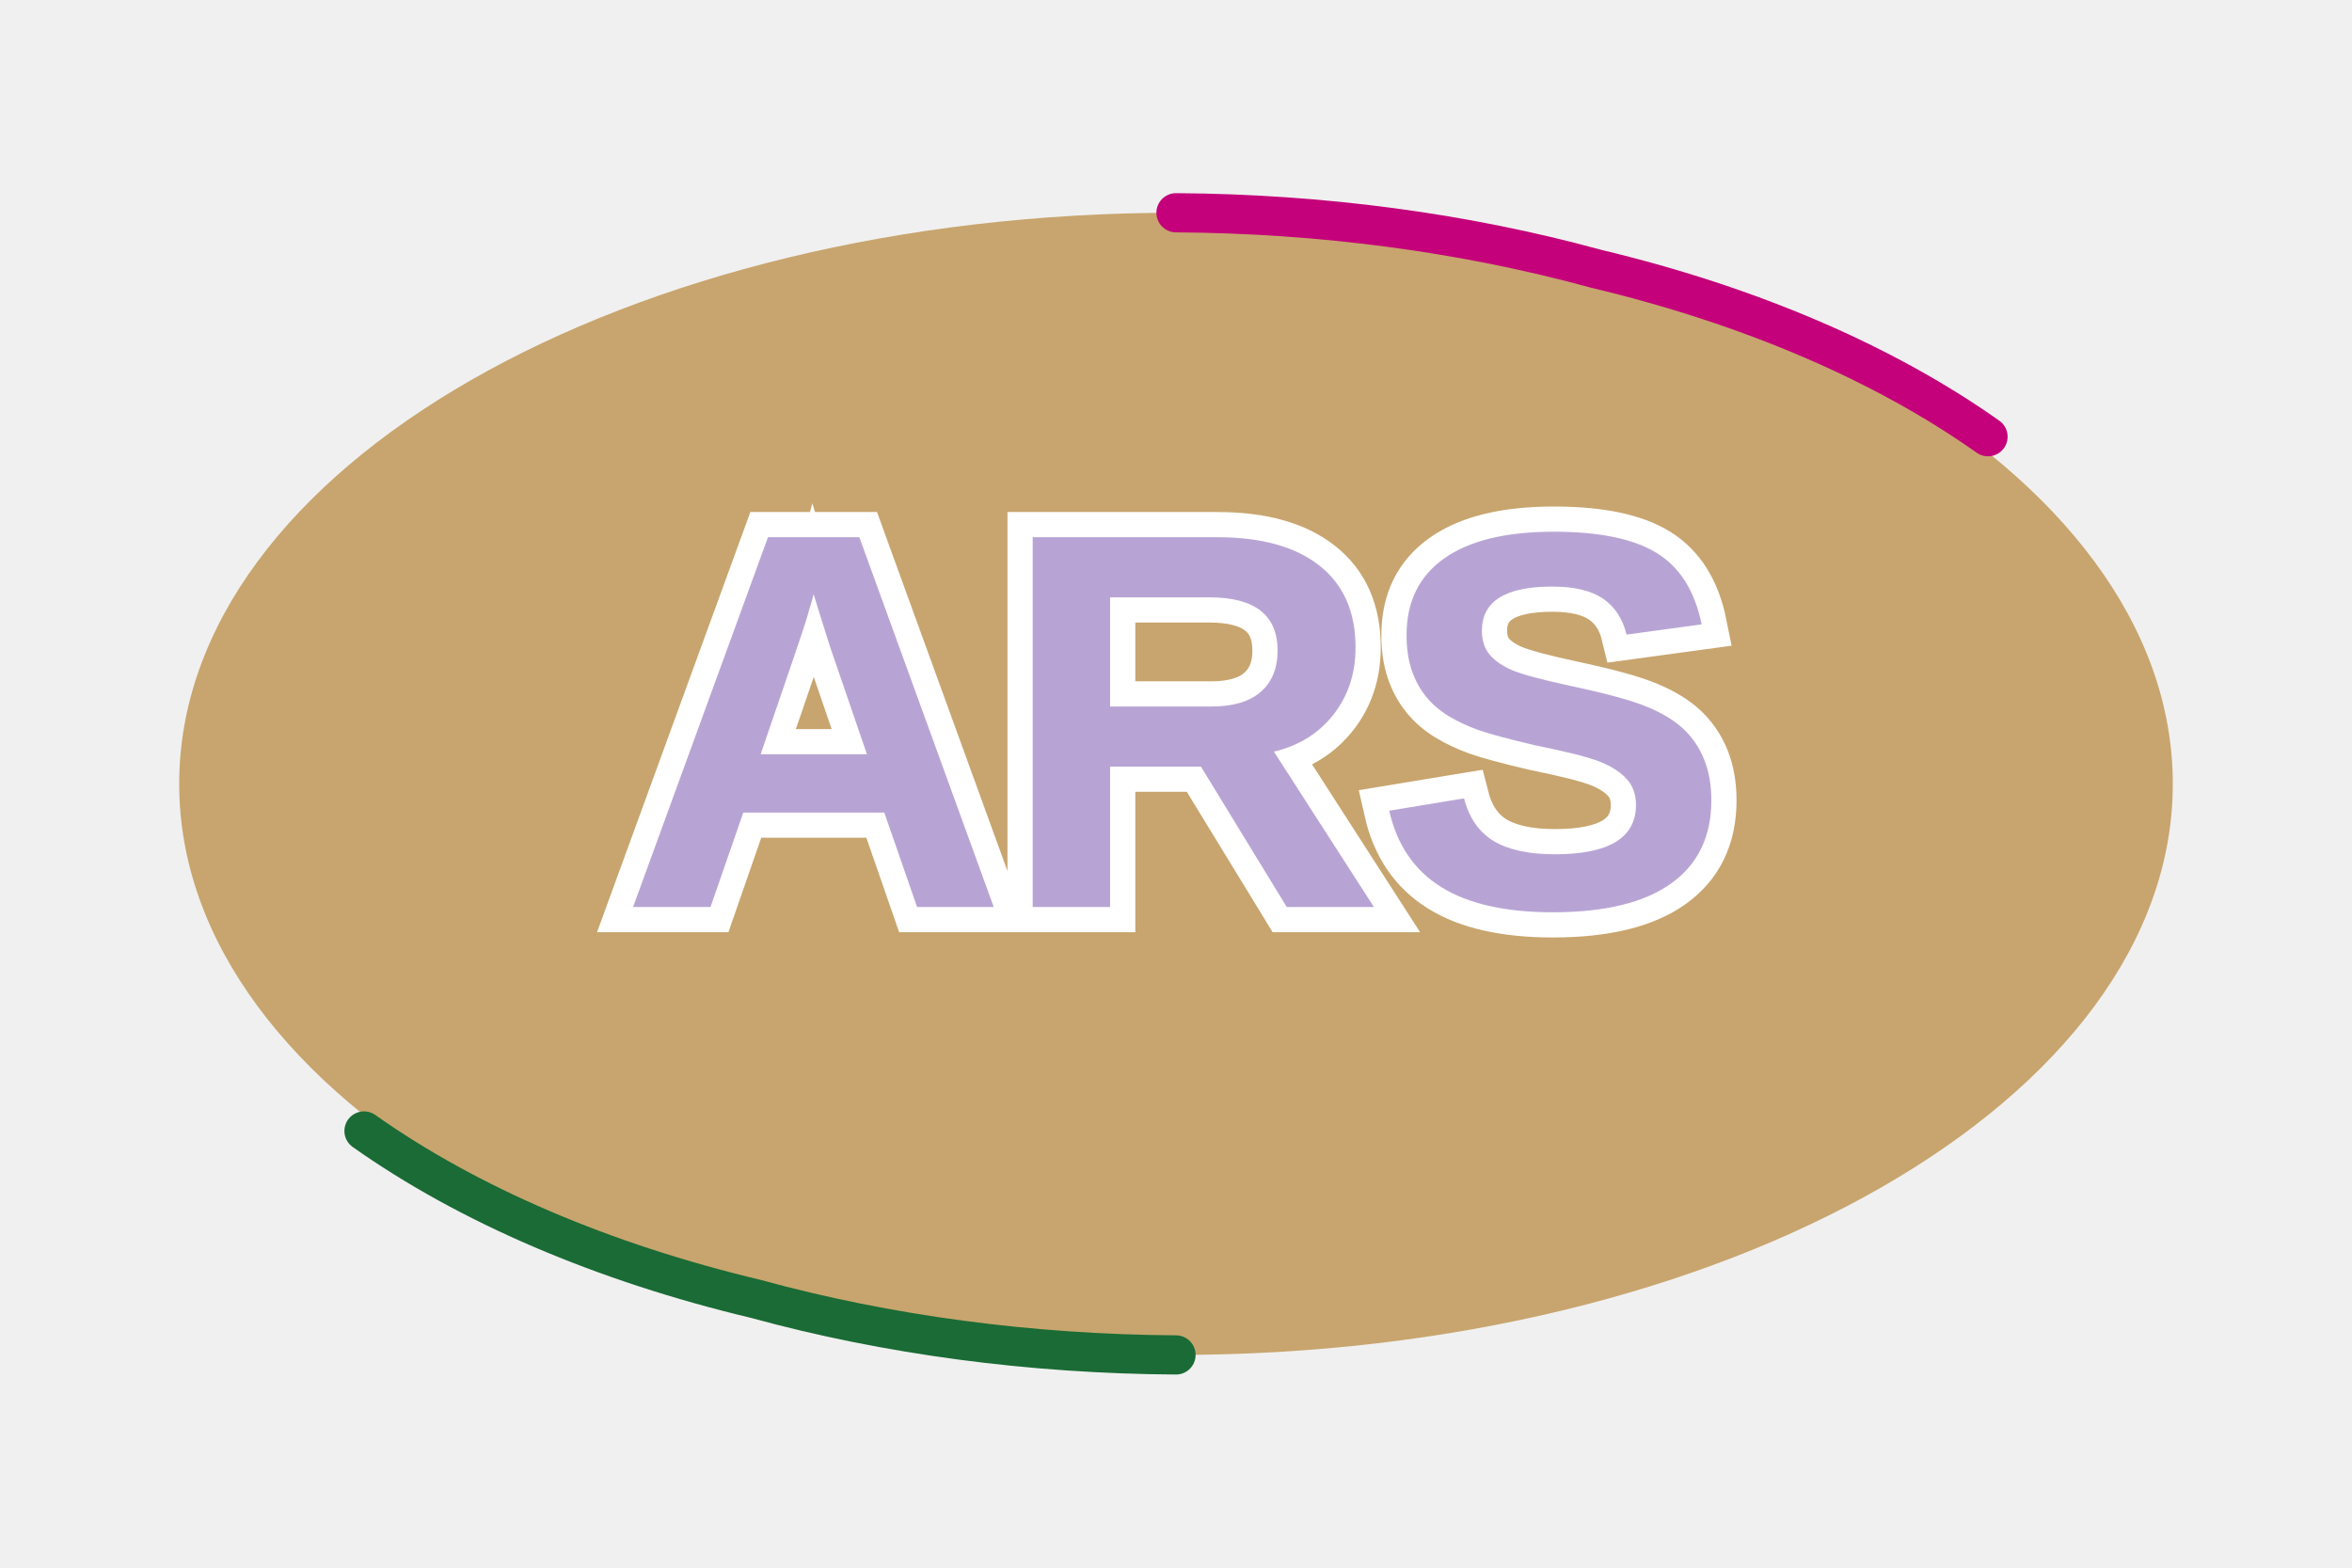
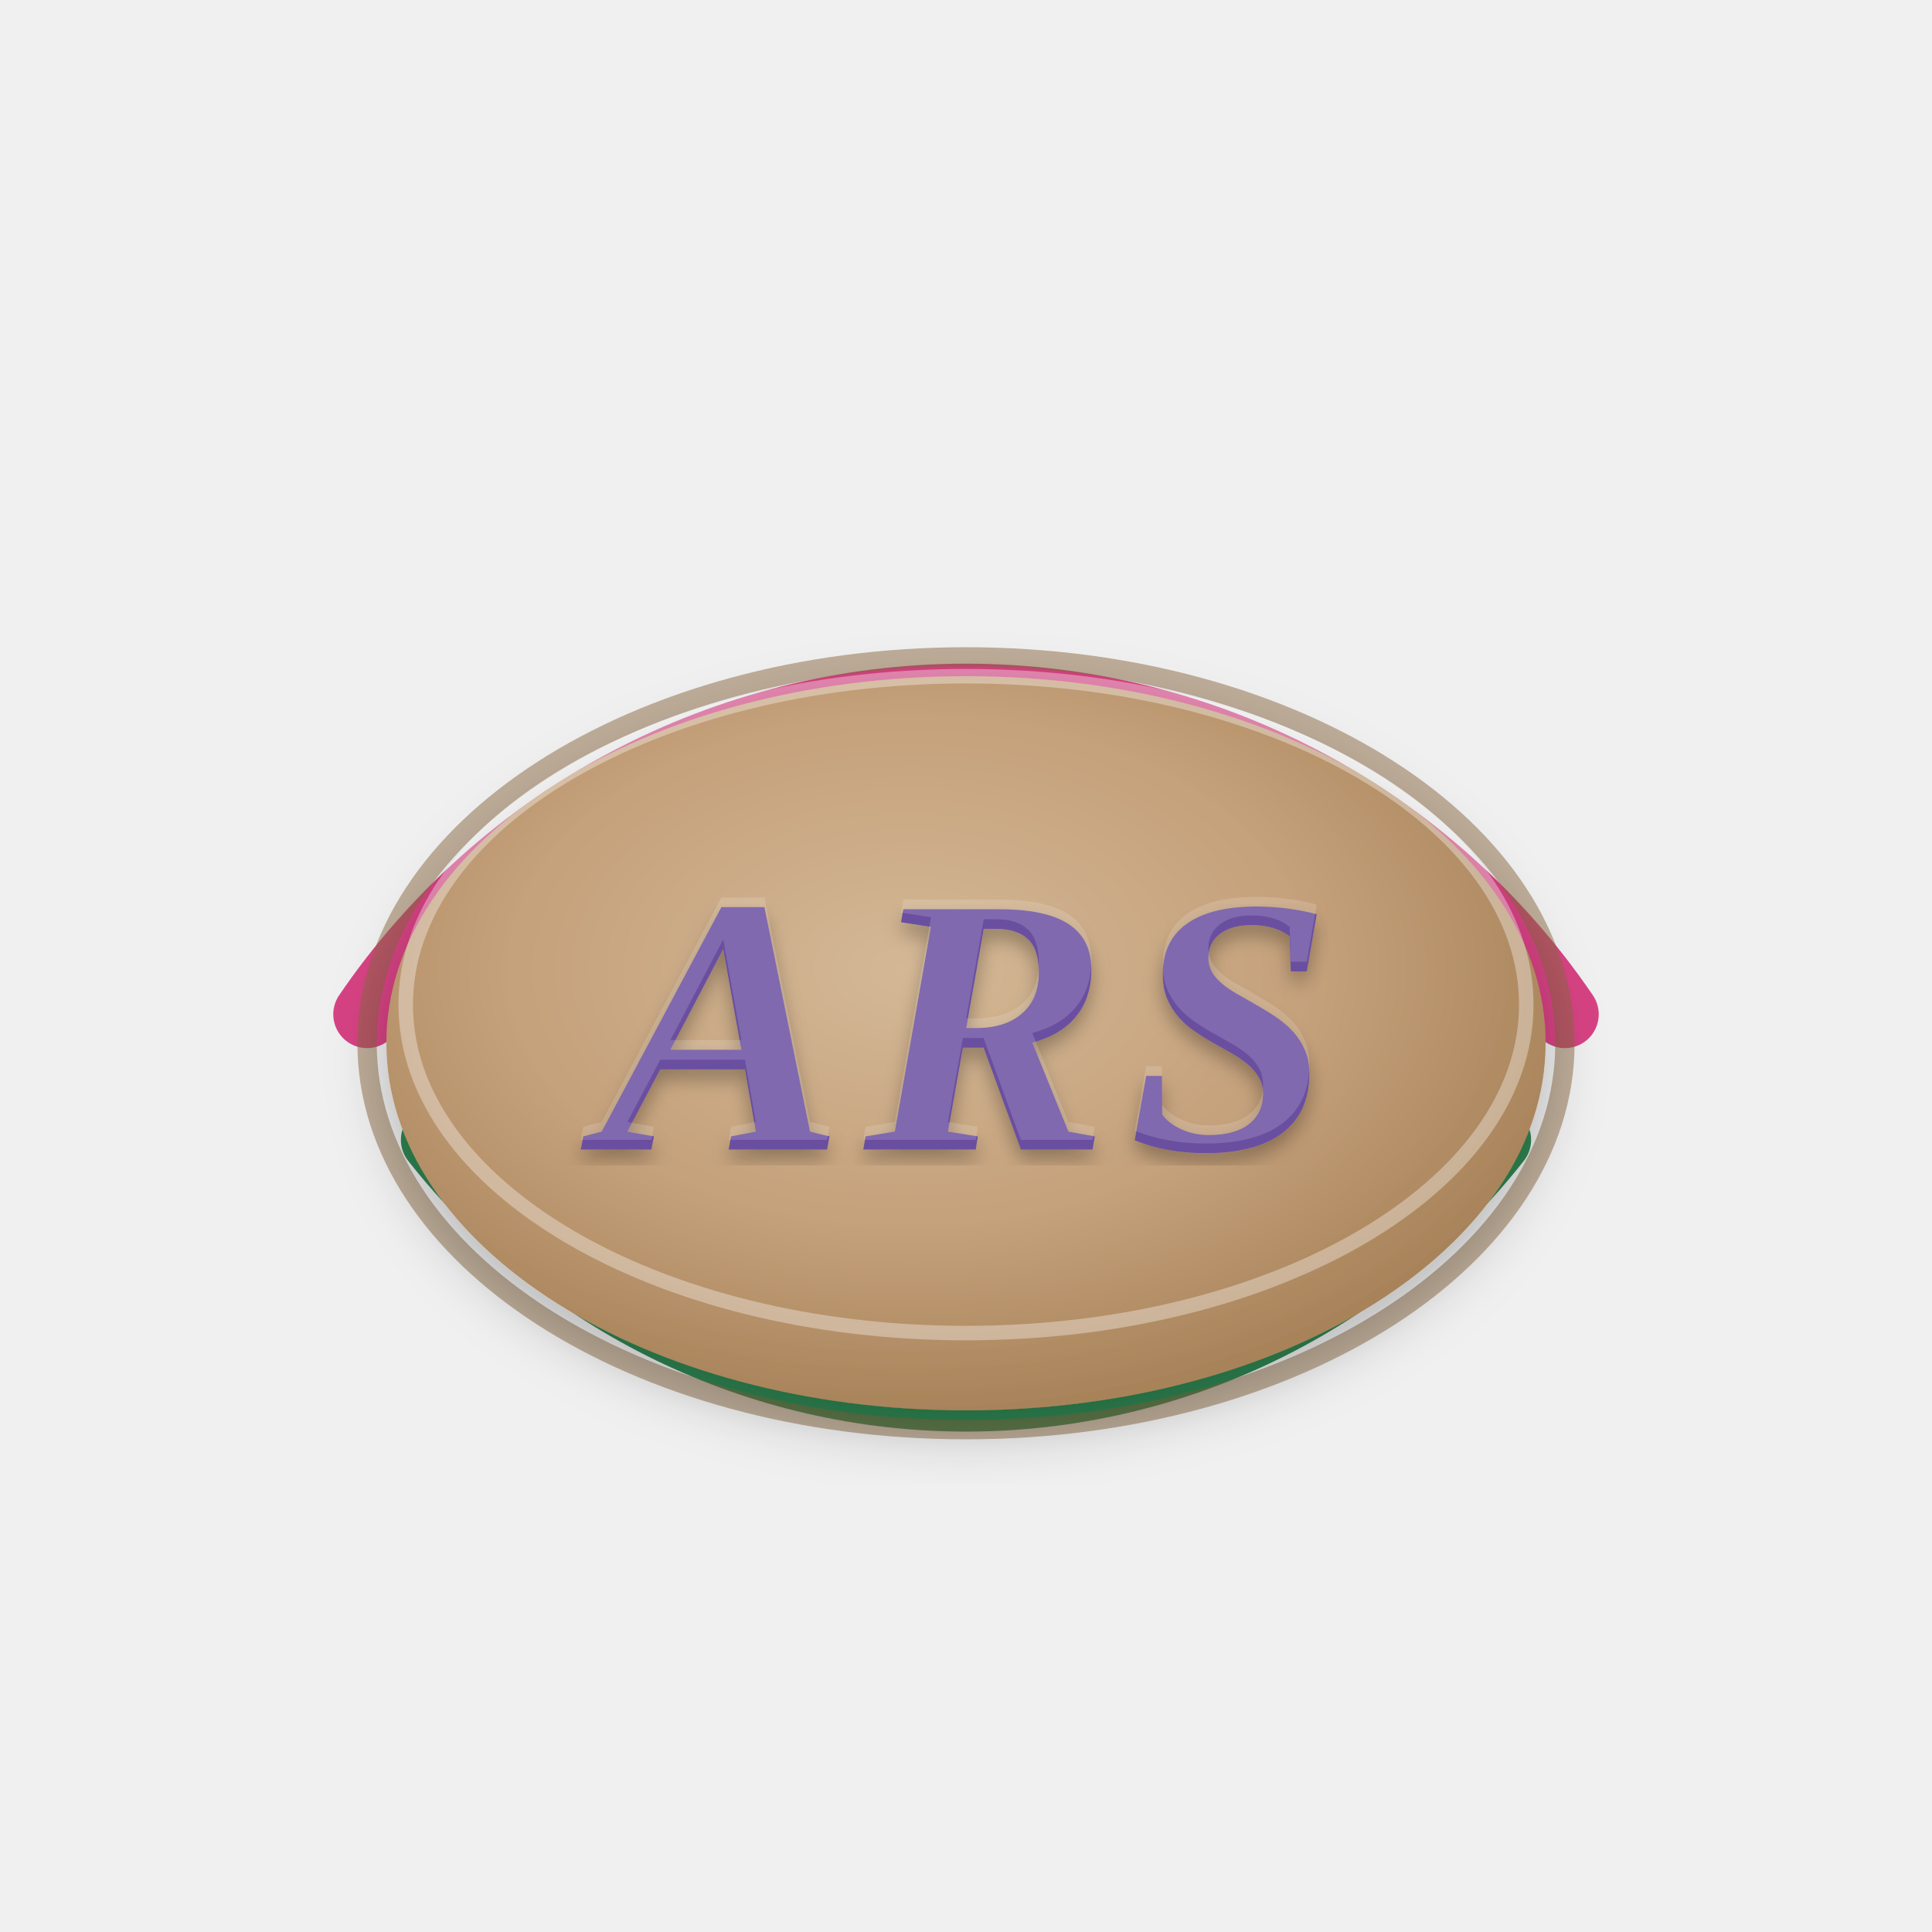
- <svg xmlns="http://www.w3.org/2000/svg" viewBox="0 0 420 280" role="img" aria-label="A. Rehman and Sons ARS Logo">
-   <ellipse cx="210" cy="140" rx="178" ry="102" fill="#c8a56e" />
-   <path fill="none" stroke="#c4007a" stroke-width="7" stroke-linecap="round" d="M 355 78        A 178 102 0 0 0 285 48        A 178 102 0 0 0 210 38" />
-   <path fill="none" stroke="#1a6b35" stroke-width="7" stroke-linecap="round" d="M 65 202        A 178 102 0 0 0 135 232        A 178 102 0 0 0 210 242" />
-   <text x="210" y="162" text-anchor="middle" font-family="'Arial Rounded MT Bold', 'Nunito', 'Segoe UI', Arial, sans-serif" font-size="96" font-weight="800" fill="#b8a4d4" stroke="#ffffff" stroke-width="9" paint-order="stroke fill" letter-spacing="-2">ARS</text>
+ <svg xmlns="http://www.w3.org/2000/svg" viewBox="0 0 200 200" width="200" height="200">
+   <defs>
+     <radialGradient id="ovalFill" cx="45%" cy="40%" r="60%">
+       <stop offset="0%" stop-color="#d4b896" />
+       <stop offset="60%" stop-color="#c4a07a" />
+       <stop offset="100%" stop-color="#a8835a" />
+     </radialGradient>
+     <filter id="shadow" x="-10%" y="-10%" width="120%" height="120%">
+       <feDropShadow dx="0" dy="2" stdDeviation="3" flood-color="rgba(0,0,0,0.25)" />
+     </filter>
+     <filter id="textShadow" x="-5%" y="-5%" width="110%" height="110%">
+       <feDropShadow dx="0" dy="1" stdDeviation="1" flood-color="rgba(0,0,0,0.3)" />
+     </filter>
+   </defs>
+   <path d="M 38,105 A 75,75 0 0,1 162,105" fill="none" stroke="#d4337a" stroke-width="7" stroke-linecap="round" opacity="0.92" />
+   <path d="M 45,118 A 70,70 0 0,0 155,118" fill="none" stroke="#1e7d44" stroke-width="7" stroke-linecap="round" opacity="0.92" />
+   <ellipse cx="100" cy="108" rx="62" ry="40" fill="none" stroke="#8a6840" stroke-width="2" opacity="0.5" />
+   <ellipse cx="100" cy="108" rx="60" ry="38" fill="url(#ovalFill)" filter="url(#shadow)" />
+   <ellipse cx="100" cy="104" rx="58" ry="34" fill="none" stroke="rgba(255,255,255,0.35)" stroke-width="1.5" />
+   <text x="100" y="119" text-anchor="middle" font-family="'Georgia', 'Times New Roman', serif" font-size="38" font-weight="bold" font-style="italic" fill="#6b4fa0" filter="url(#textShadow)" letter-spacing="2">ARS</text>
+   <text x="100" y="118" text-anchor="middle" font-family="'Georgia', 'Times New Roman', serif" font-size="38" font-weight="bold" font-style="italic" fill="rgba(255,255,255,0.15)" letter-spacing="2">ARS</text>
</svg>
